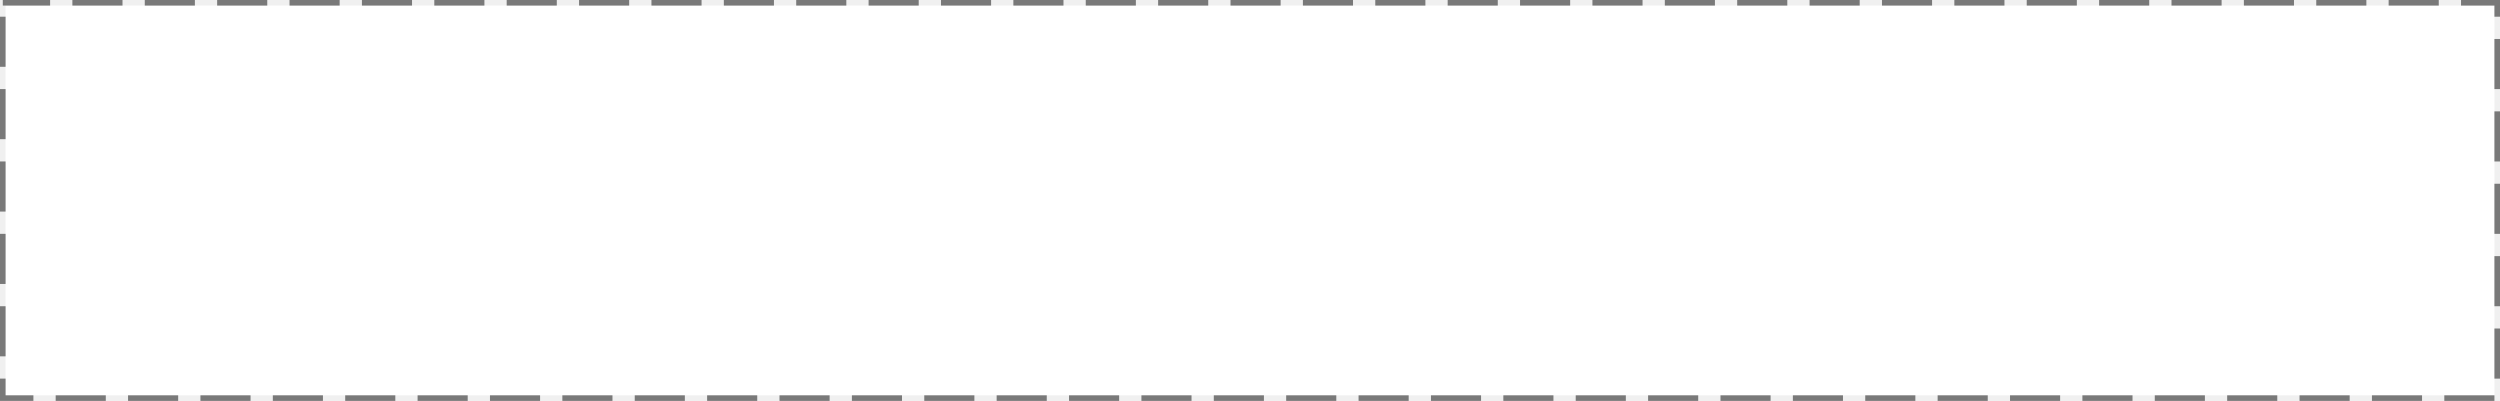
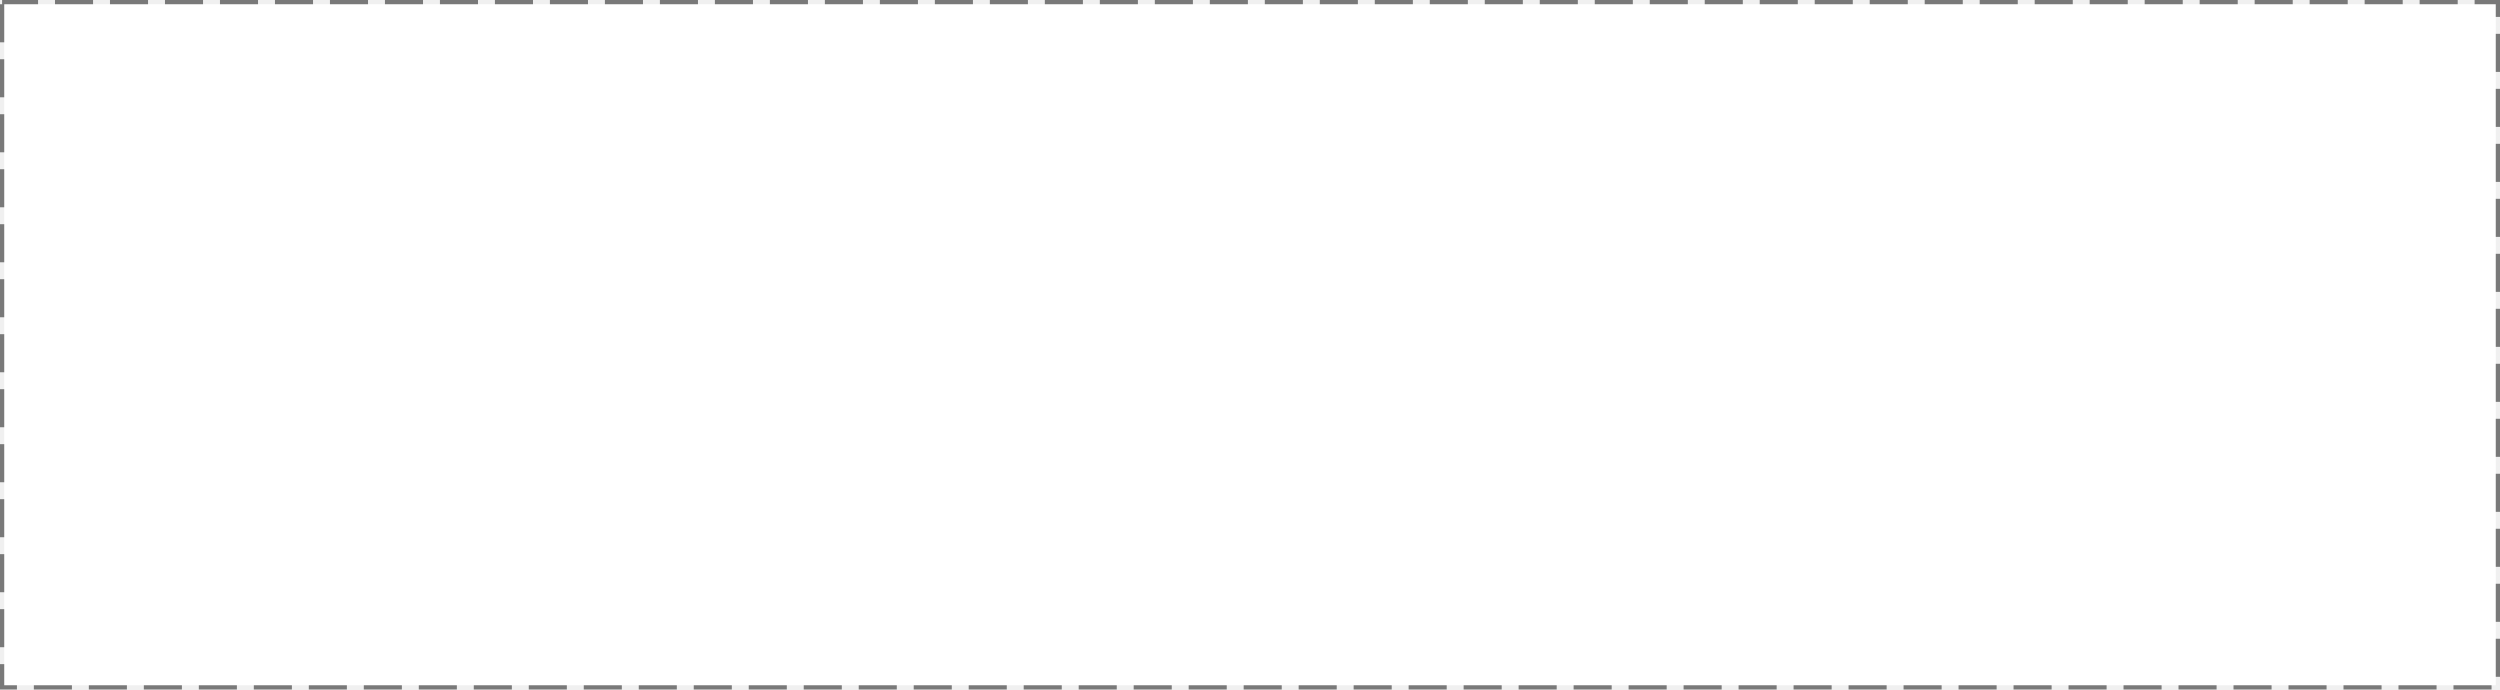
- <svg xmlns="http://www.w3.org/2000/svg" version="1.1" width="449px" height="72px">
-   <g transform="matrix(1 0 0 1 -222 -844 )">
-     <path d="M 223 845  L 670 845  L 670 915  L 223 915  L 223 845  Z " fill-rule="nonzero" fill="#ffffff" stroke="none" />
-     <path d="M 222.5 844.5  L 670.5 844.5  L 670.5 915.5  L 222.5 915.5  L 222.5 844.5  Z " stroke-width="1" stroke-dasharray="9,4" stroke="#797979" fill="none" stroke-dashoffset="0.5" />
+ <svg xmlns="http://www.w3.org/2000/svg" version="1.1" width="591px" height="163px">
+   <g transform="matrix(1 0 0 1 -268 -1125 )">
+     <path d="M 269 1126  L 858 1126  L 858 1287  L 269 1287  L 269 1126  Z " fill-rule="nonzero" fill="#ffffff" stroke="none" />
+     <path d="M 268.5 1125.5  L 858.5 1125.5  L 858.5 1287.5  L 268.5 1287.5  L 268.5 1125.5  Z " stroke-width="1" stroke-dasharray="9,4" stroke="#797979" fill="none" stroke-dashoffset="0.5" />
  </g>
</svg>
